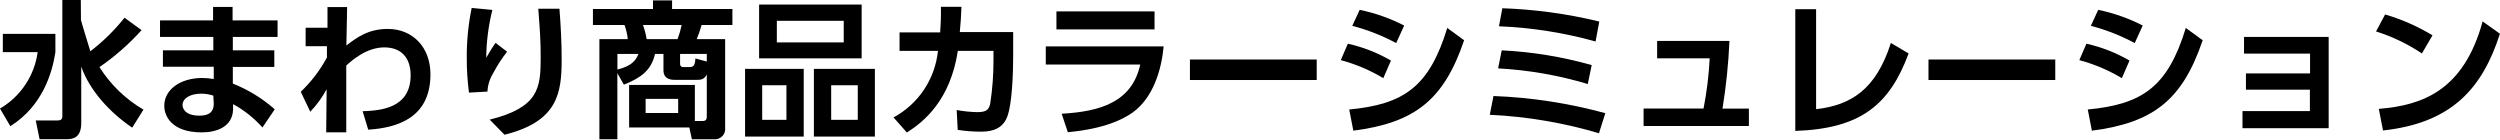
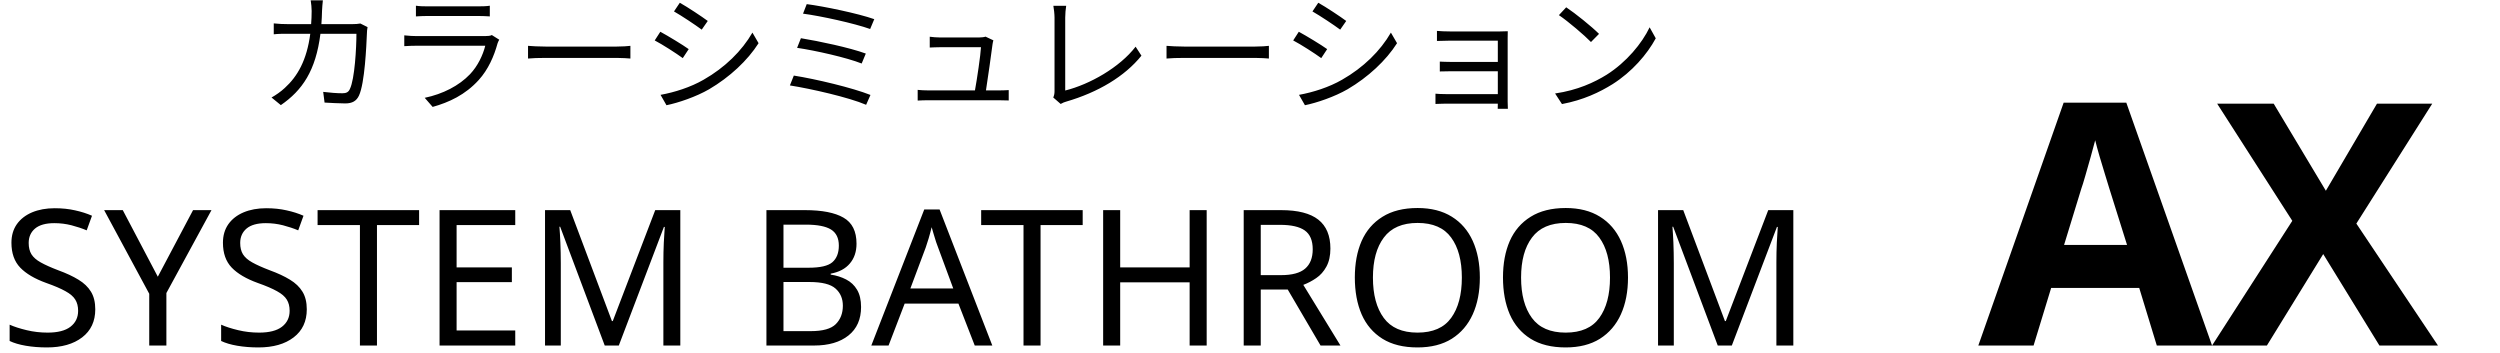
- <svg xmlns="http://www.w3.org/2000/svg" viewBox="0 0 406.2 22.63">
-   <g id="レイヤー_2" data-name="レイヤー 2">
-     <g id="レイヤー_1-2" data-name="レイヤー 1">
-       <path d="M.46,5.5H9v3c-.52,3.34-2.08,8.72-7.32,12L0,17.64A12.58,12.58,0,0,0,6.12,8.47H.46ZM13.15,2.78a2.32,2.32,0,0,0,0,.46c.05.31,1.51,5,1.53,5.09a31.53,31.53,0,0,0,5.55-5.45L23,4.9a38.68,38.68,0,0,1-6.84,6,20.82,20.82,0,0,0,7.15,6.91l-1.83,2.93c-3.69-2.5-6.93-6.07-8.28-9.92V20c0,2.26-1.2,2.62-2.37,2.62H6.43l-.62-3.05H9.43c.46,0,.7-.22.7-.65V0h3Z" />
-       <path d="M45.1,3.31V6H37.83V8.18h6.74v2.69H37.83v2.71a23.11,23.11,0,0,1,6.81,4.18l-2,2.95a17.8,17.8,0,0,0-4.77-3.79l0,.84c-.07,2.88-2.74,3.75-5.06,3.75-5,0-6.12-2.72-6.12-4.32,0-2.57,2.52-4.52,6.19-4.52a11,11,0,0,1,1.85.17v-2H26.47V8.18h8.19V6H26V3.31h8.62V1.13h3.17V3.31ZM34.66,15.53a6.76,6.76,0,0,0-2-.31c-1.68,0-3,.72-3,1.85,0,.31.17,1.72,2.74,1.72,1.17,0,2.33-.31,2.33-1.94Z" />
-       <path d="M49.66,7.51v-3h3.55l0-3.36h3.19c-.07,3.05-.07,3.39-.12,6.24C57.94,6.12,59.81,4.7,63,4.7c4.08,0,6.94,3,6.94,7.37,0,7-5.26,8.69-10.11,9l-.91-3c2.79-.1,7.8-.41,7.8-5.84,0-2.71-1.39-4.53-4.29-4.53s-5.31,2.16-6.17,2.95c0,4.73,0,5.35,0,10.85H53l.07-7a16.48,16.48,0,0,1-2.66,3.65l-1.54-3.24a22.21,22.21,0,0,0,4.25-5.57l0-1.83Z" />
-       <path d="M80,1.61a33.74,33.74,0,0,0-1,7.77c.93-1.53,1-1.7,1.51-2.42L82.39,8.4a22.73,22.73,0,0,0-2.25,3.48,6.29,6.29,0,0,0-.94,3l-3,.17a42.49,42.49,0,0,1-.36-5.67,38.94,38.94,0,0,1,.8-8.09Zm10.9-.19c.21,2.73.36,5.47.36,8.23,0,5.47-.63,10.1-9.29,12.24l-2.4-2.45c8-2,8.28-5.18,8.28-10.08,0-2.78-.12-4.42-.39-7.94Z" />
-       <path d="M102.22,20.71V13.8H112.9v5.86h1.27c.53,0,.67-.29.67-.7V12.1c-.45.84-.93.88-1.8.88H109.8c-.62,0-2,0-2-1.58V8.76h-1.37c-.62,2.71-2.33,3.89-5.06,5l-1.06-1.87V22.63H97.39V6.36H102a9.44,9.44,0,0,0-.53-2.3H96.34V1.46h9.76V.07h3.1V1.46H119v2.6h-5a22.8,22.8,0,0,1-.79,2.3h4.61V20.71a1.69,1.69,0,0,1-1.85,1.92h-3.55L112,20.71Zm-1.9-9.41c2.23-.55,3-1.44,3.41-2.54h-3.41Zm9.77-4.94a15.86,15.86,0,0,0,.67-2.3h-6.29a13.13,13.13,0,0,1,.6,2.3Zm.1,9.7H104.9v2.3h5.29ZM114.84,10V8.76H110.5v1.63a.47.47,0,0,0,.52.51h.89c.72,0,1-.12,1.08-1.4Z" />
-       <path d="M130.59,11.19v11h-9.53v-11ZM140,.74V9.48H123.34V.74ZM123.84,13.85v5.62h3.94V13.85Zm2.38-10.47V6.89h10.87V3.38Zm15.93,7.81v11h-9.91v-11Zm-7.1,2.66v5.62h4.32V13.85Z" />
-       <path d="M145.18,19.08A13.89,13.89,0,0,0,152.4,8.26h-6.24v-3h6.6c.1-1.49.14-2.4.12-4.15l3.34,0c-.07,1.68-.12,2.47-.27,4.1h8.67V9.12c0,2.57-.15,7.85-1,9.94-.93,2.33-3.31,2.33-4.39,2.33a23.3,23.3,0,0,1-3.62-.29l-.17-3.22a21,21,0,0,0,3.36.34c1.58,0,1.87-.48,2.09-1.37a45.48,45.48,0,0,0,.53-7V8.26h-5.79c-1.22,8-5.47,11.49-8.28,13.27Z" />
-       <path d="M189.07,7.54c-.36,3.84-1.7,8.37-5.08,10.77-1.44,1-4.35,2.6-10.49,3.17l-1-3c6.26-.36,11.42-1.87,12.77-8H169.92V7.54Zm-1.48-5.69V4.78H171.65V1.85Z" />
-       <path d="M213.94,9.67V13h-20.6V9.67Z" />
-       <path d="M224.76,12.7a27,27,0,0,0-6.91-2.93L219,7.1a24.64,24.64,0,0,1,7,2.74Zm-5.54,5.09c8.85-.84,13-3.65,15.93-13.25l2.74,2c-3.29,9.7-8,13.4-18,14.69ZM226.85,7a32.07,32.07,0,0,0-7.13-2.8l1.2-2.6a28.36,28.36,0,0,1,7.23,2.55Z" />
-       <path d="M259.8,21.65a74.78,74.78,0,0,0-17.74-3l.6-3.05a80.36,80.36,0,0,1,18.17,2.79Zm-1.82-8a62.49,62.49,0,0,0-14.57-2.54L244,8.18a65.11,65.11,0,0,1,14.62,2.4Zm1.27-6.91a68.89,68.89,0,0,0-15.7-2.47l.55-2.93a78,78,0,0,1,15.75,2.16Z" />
-       <path d="M284.16,17.64v2.83H267.05V17.64h9.74a57,57,0,0,0,1-8.16h-8.54V6.65H281a93.39,93.39,0,0,1-1.13,11Z" />
-       <path d="M295.08,17.74c5.64-.65,9.72-3.15,12.15-10.76l2.88,1.71c-3.05,8.18-7.59,12.22-18.41,12.58V1.49h3.38Z" />
-       <path d="M333.94,9.67V13h-20.6V9.67Z" />
-       <path d="M344.76,12.7a27,27,0,0,0-6.91-2.93L339,7.1a24.64,24.64,0,0,1,7,2.74Zm-5.54,5.09c8.85-.84,13-3.65,15.93-13.25l2.74,2c-3.29,9.7-8,13.4-18,14.69ZM346.85,7a32.07,32.07,0,0,0-7.13-2.8l1.2-2.6a28.36,28.36,0,0,1,7.23,2.55Z" />
-       <path d="M364.92,14.57V11.93h10.42V8.71H364.61V6h13.75V20.83h-14V18.05h10.95V14.57Z" />
-       <path d="M393.51,8.69a28.81,28.81,0,0,0-7.45-3.58l1.47-2.76a32.38,32.38,0,0,1,7.7,3.39Zm-7,9c7.13-.58,13.8-3,16.87-14.21l2.81,2c-2.85,8.86-7.8,14.5-19,15.72Z" />
-     </g>
+ <svg xmlns="http://www.w3.org/2000/svg" width="369px" height="52px" viewBox="0 0 369 52" version="1.1">
+   <g id="Page-1" stroke="none" stroke-width="1" fill="none" fill-rule="evenodd">
+     <text id="カラーシミュレーション" font-family="PingFangSC-Semibold, PingFang SC" font-size="19" font-weight="500" fill="#000000">
+       <tspan x="38" y="15">カラーシミュレーション</tspan>
+     </text>
+     <text id="SYSTEM-BATHROOM" font-family="PingFangSC-Regular, PingFang SC" font-size="28" font-weight="normal" fill="#000000">
+       <tspan x="0" y="51">SYSTEM BATHROOM</tspan>
+     </text>
+     <text id="AX" font-family="Arial-Black, Arial Black" font-size="50" font-weight="700" fill="#000000">
+       <tspan x="292" y="51">AX</tspan>
+     </text>
  </g>
</svg>
